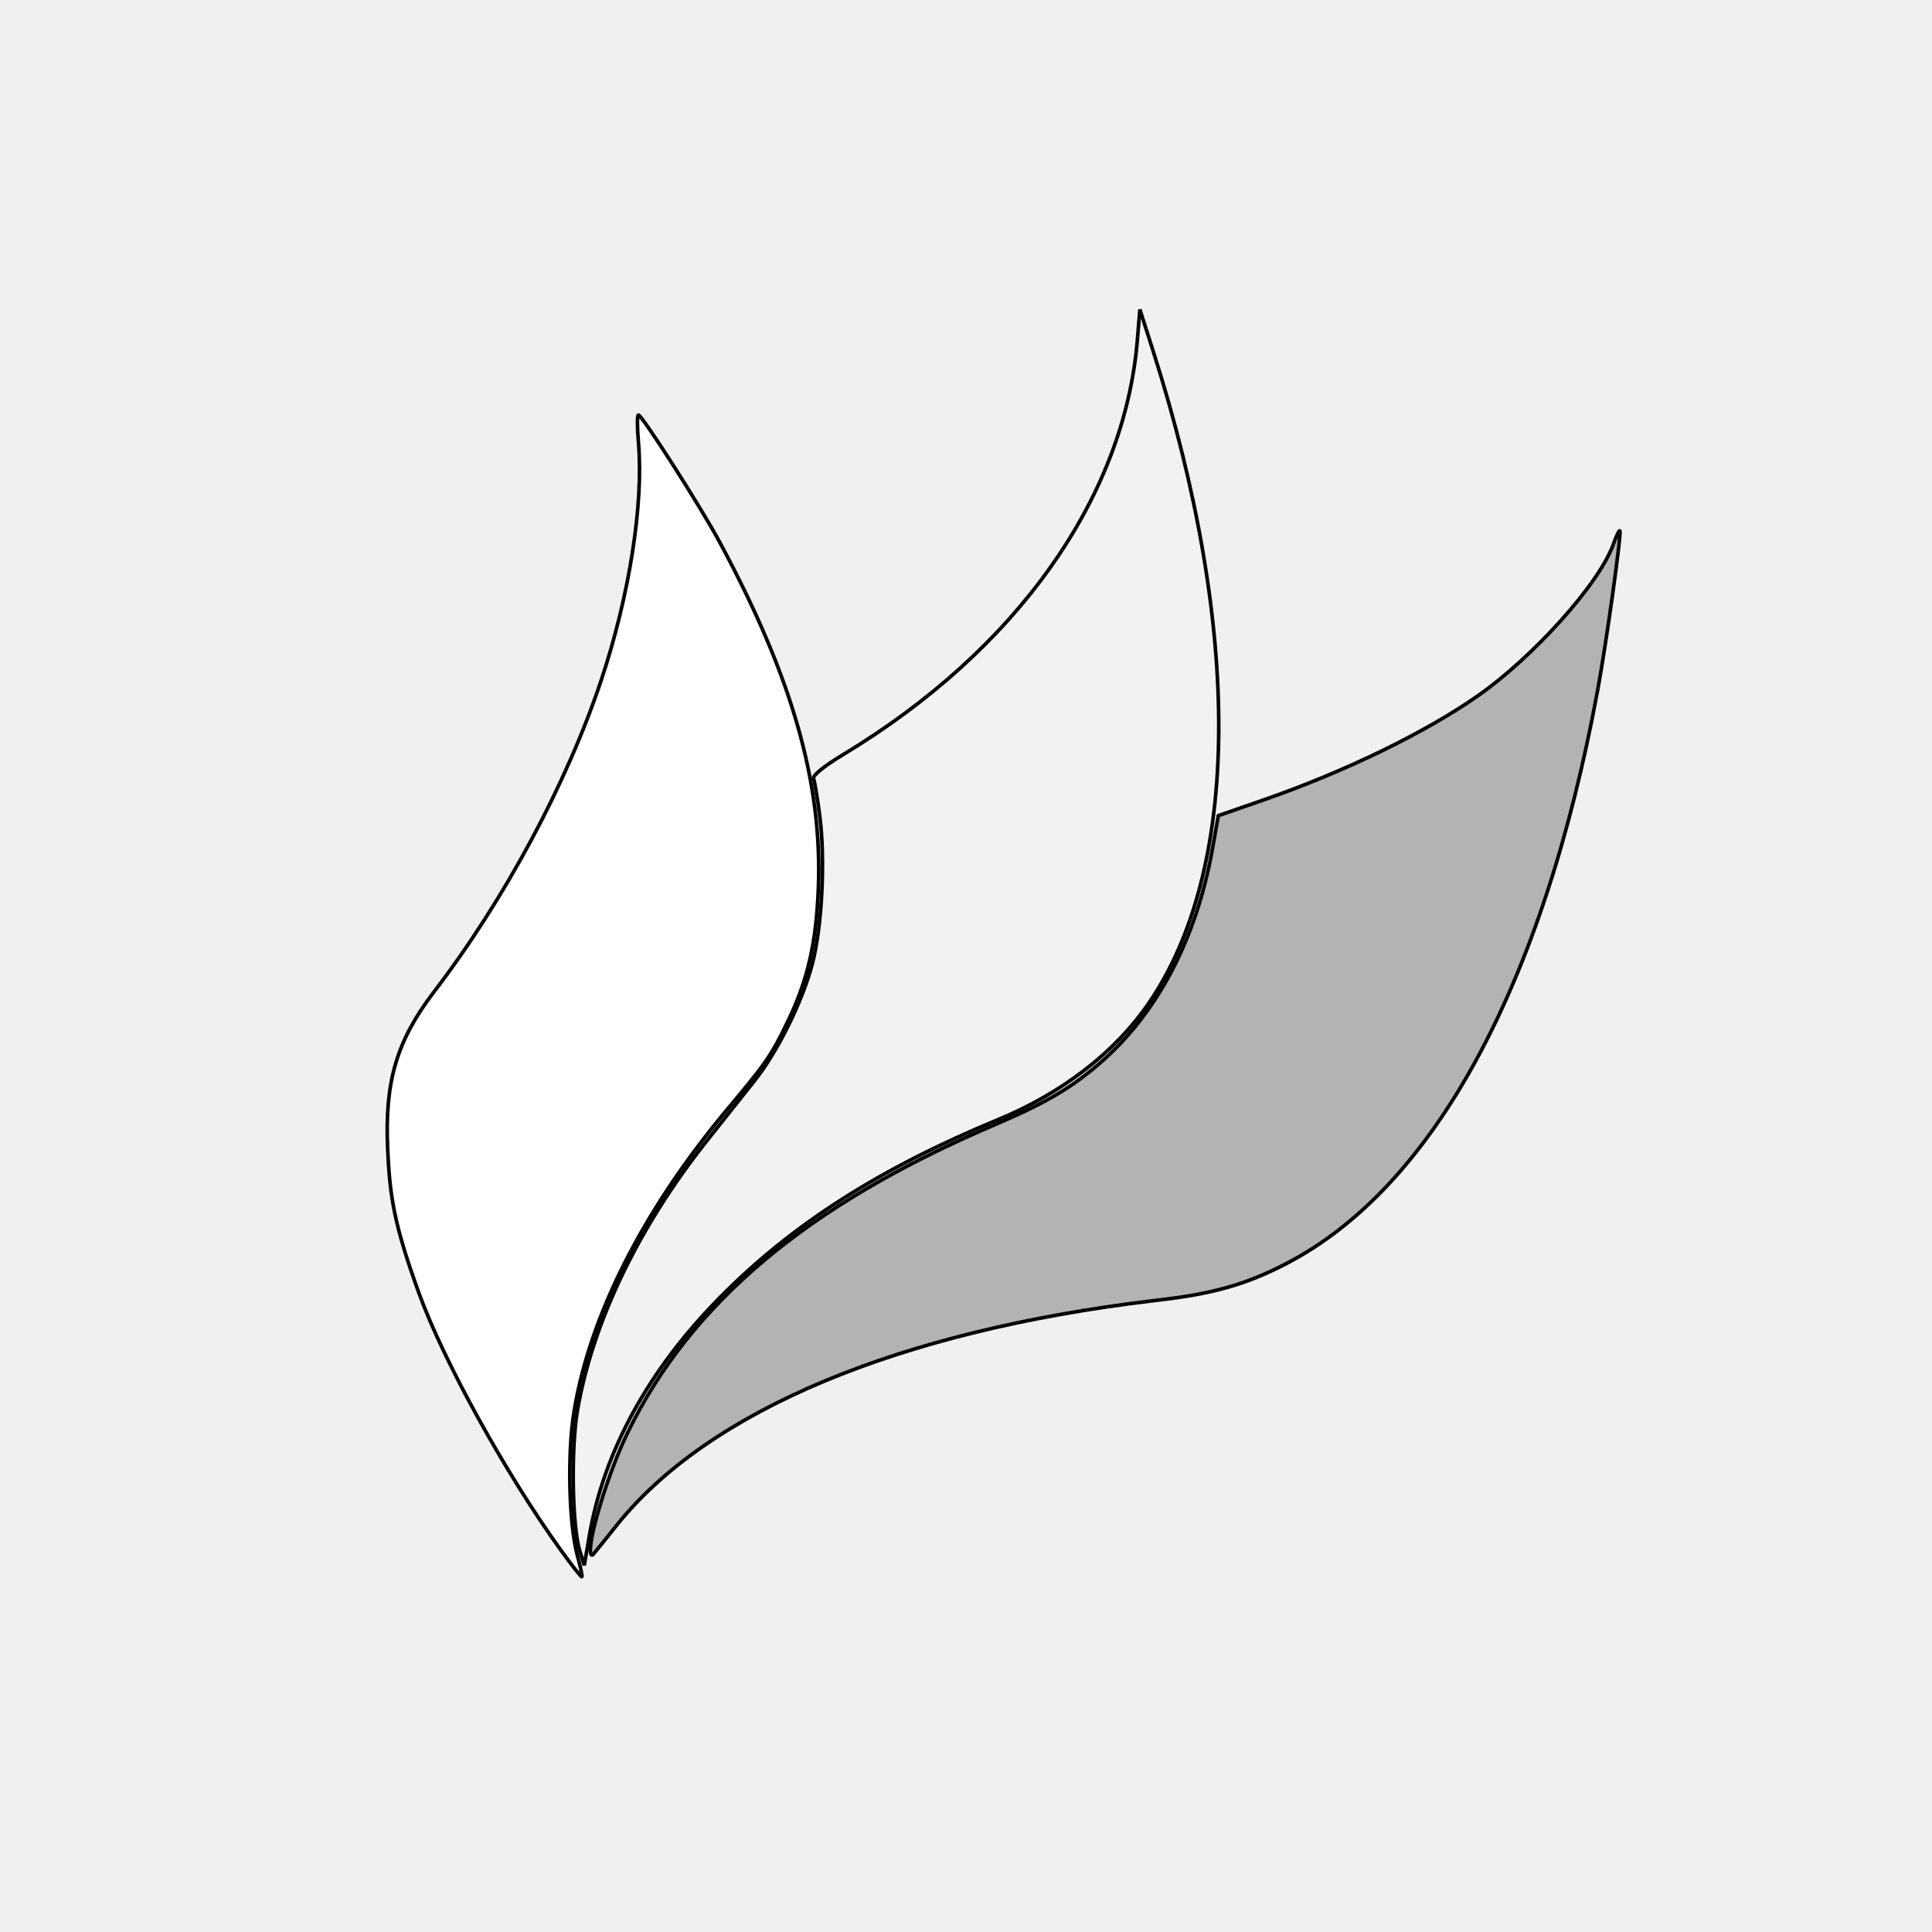
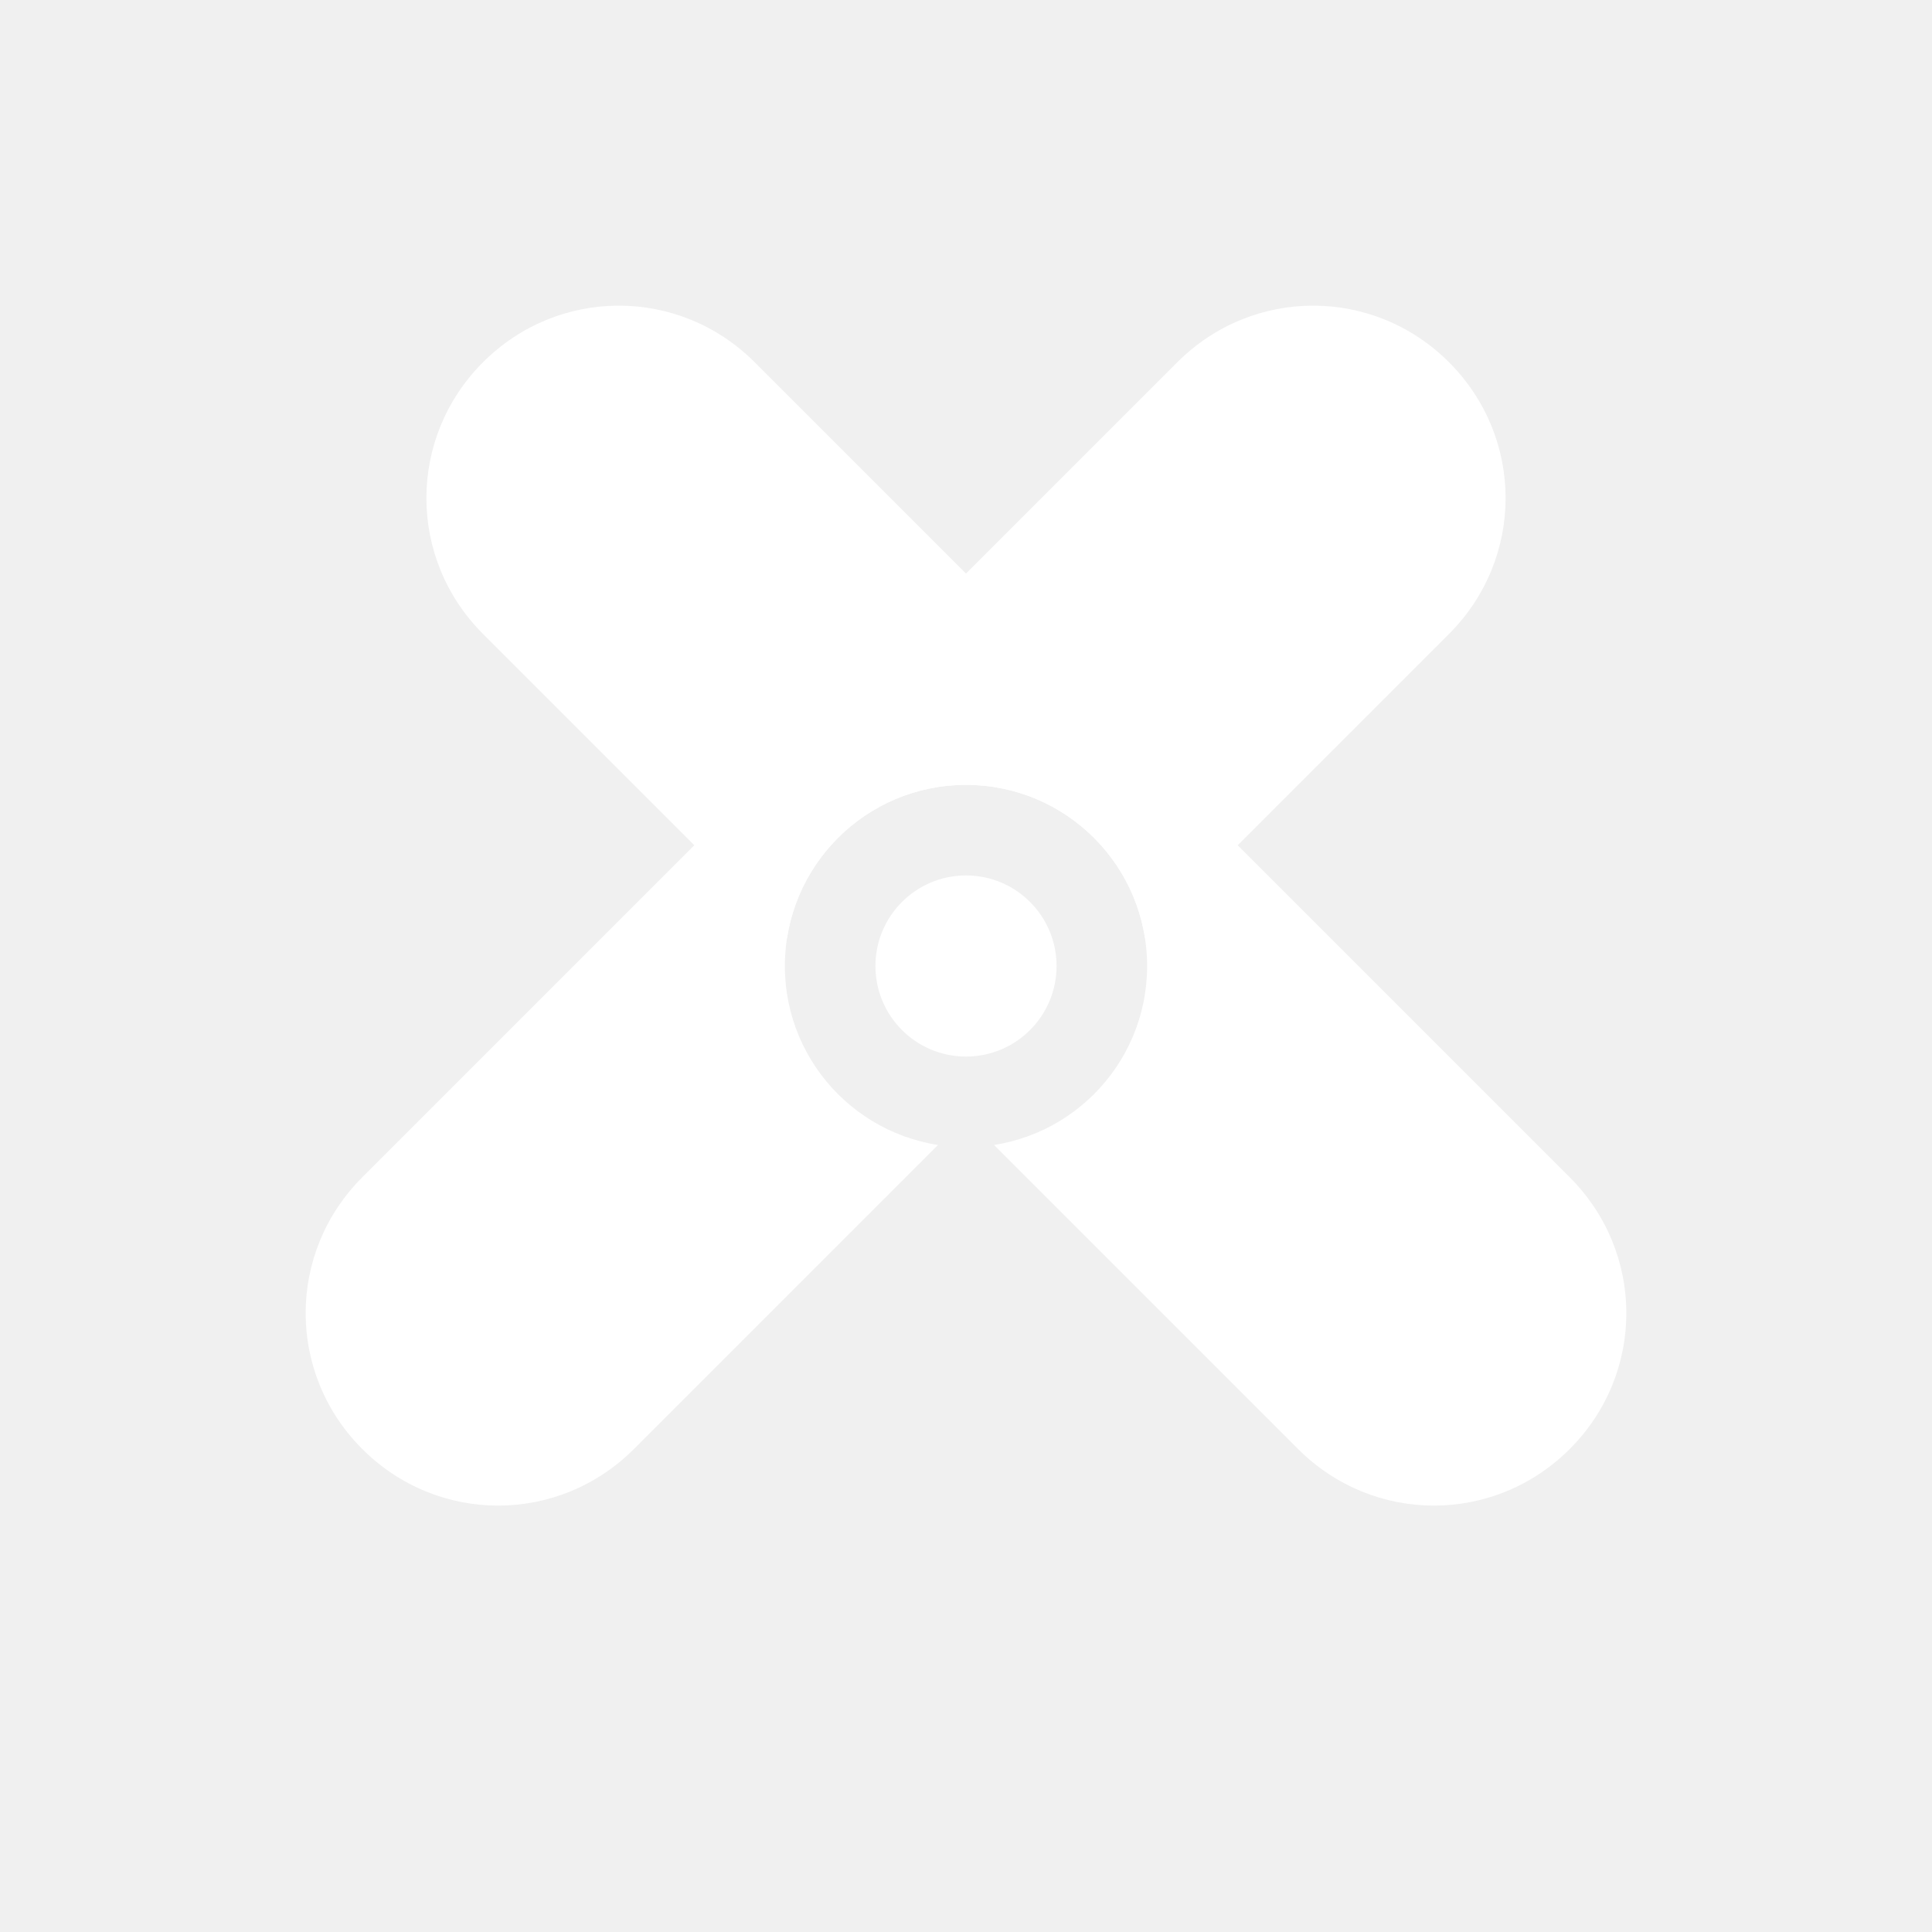
- <svg xmlns="http://www.w3.org/2000/svg" version="1.1" viewBox="0 0 64 64" width="64" height="64">
-   <style>path{stroke-width:0.119;stroke:#000}</style>
-   <path fill="#FFF" d="M18.569 51.337c-1.832-2.545-3.878-6.254-4.695-8.511s-.963-3.185-1.033-4.781c-.098-2.224.301-3.573 1.536-5.189 2.346-3.069 4.401-6.902 5.544-10.338.928-2.791 1.402-5.817 1.229-7.852-.043-.505-.047-.918 0-.918.114 0 2.038 3 2.688 4.207 2.405 4.465 3.409 7.988 3.271 11.477-.071 1.783-.342 2.986-.971 4.315s-.827 1.533-2.138 3.112c-2.726 3.292-4.467 6.747-4.984 9.897-.229 1.392-.172 3.763.115 4.794.1.355.164.662.144.682s-.337-.383-.706-.895z" />
-   <path fill="#F2F2F2" d="M19.207 51.378c-.255-.823-.296-3.408-.074-4.681.506-2.91 2.022-6.059 4.299-8.927.508-.64 1.207-1.52 1.553-1.956.773-.972 1.586-2.61 1.921-3.873s.435-3.527.245-4.951c-.076-.572-.167-1.113-.201-1.202s.291-.376.983-.793c5.746-3.469 9.312-8.495 9.744-13.735l.083-1.007.435 1.363c2.956 9.255 2.9 17.194-.151 21.63-1.113 1.618-2.855 2.962-4.977 3.84-3.931 1.626-6.812 3.465-9.188 5.863s-3.879 5.116-4.362 7.956l-.162.948z" />
-   <path fill="#B3B3B3" d="M19.556 51.357c0-.639.644-2.68 1.225-3.877 2.087-4.308 5.958-7.564 12.133-10.205 1.706-.73 2.523-1.204 3.473-2.016 1.927-1.646 3.242-4.134 3.777-7.142l.195-1.098 1.48-.514c2.727-.948 5.395-2.246 7.147-3.477s4-3.668 4.474-5.039c.086-.243.172-.424.2-.404.06.067-.438 3.667-.74 5.303-1.81 9.779-5.443 16.457-10.326 18.979-1.339.691-2.422 1-4.372 1.218-8.404 1-14.728 3.615-17.794 7.442-.375.474-.725.902-.777.964s-.095 0-.095-.133z" />
+ <svg xmlns="http://www.w3.org/2000/svg" viewBox="0 0 512 512" width="512" height="512">
+   <defs>
+     <clipPath id="tray-clip" clipPathUnits="userSpaceOnUse">
+       <path clip-rule="evenodd" fill-rule="evenodd" d="M 0 0 H 512 V 512 H 0 Z M 256 208 A 48 48 0 1 0 256 304 A 48 48 0 1 0 256 208 Z" />
+     </clipPath>
+   </defs>
+   <g fill="#ffffff" clip-path="url(#tray-clip)">
+     <path d="M 384 96 C 404 116 404 148 384 168 L 168 384 C 148 404 116 404 96 384 C 76 364 76 332 96 312 L 312 96 C 332 76 364 76 384 96 Z" />
+     <path d="M 128 96 C 148 76 180 76 200 96 L 416 312 C 436 332 436 364 416 384 C 396 404 364 404 344 384 L 128 168 C 108 148 108 116 128 96 Z" />
+   </g>
+   <circle cx="256" cy="256" r="24" fill="#ffffff" />
</svg>
